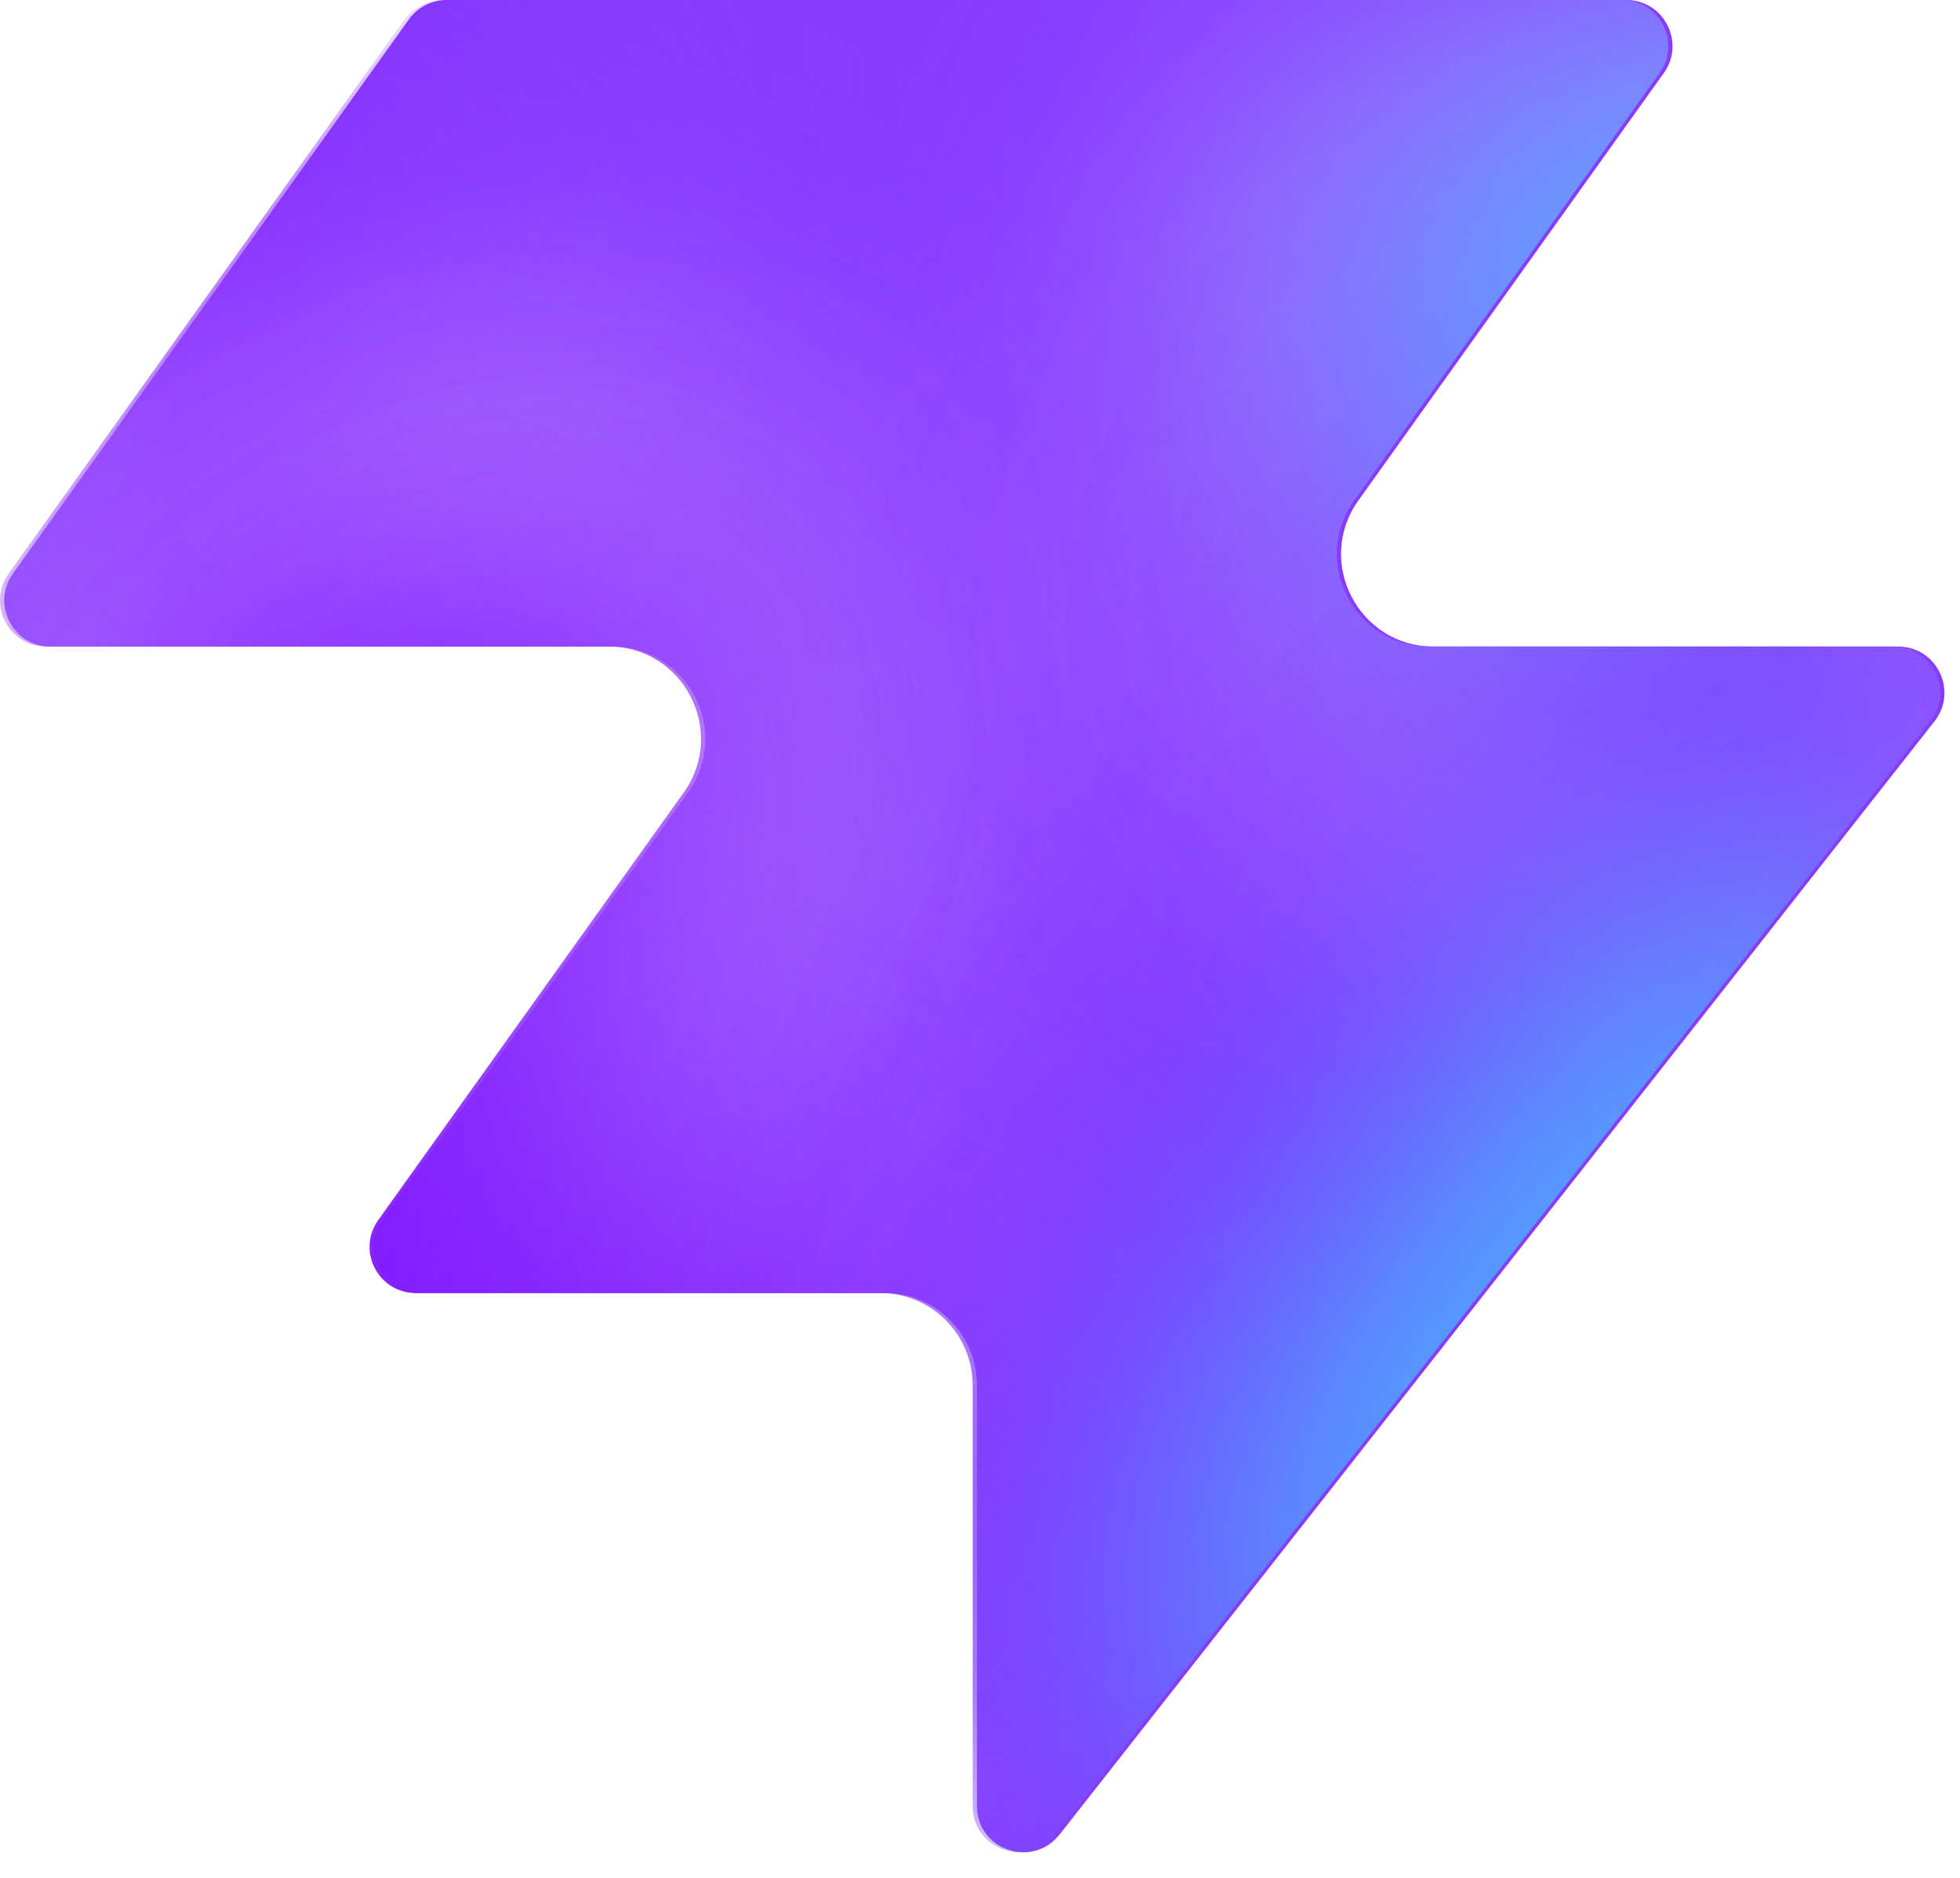
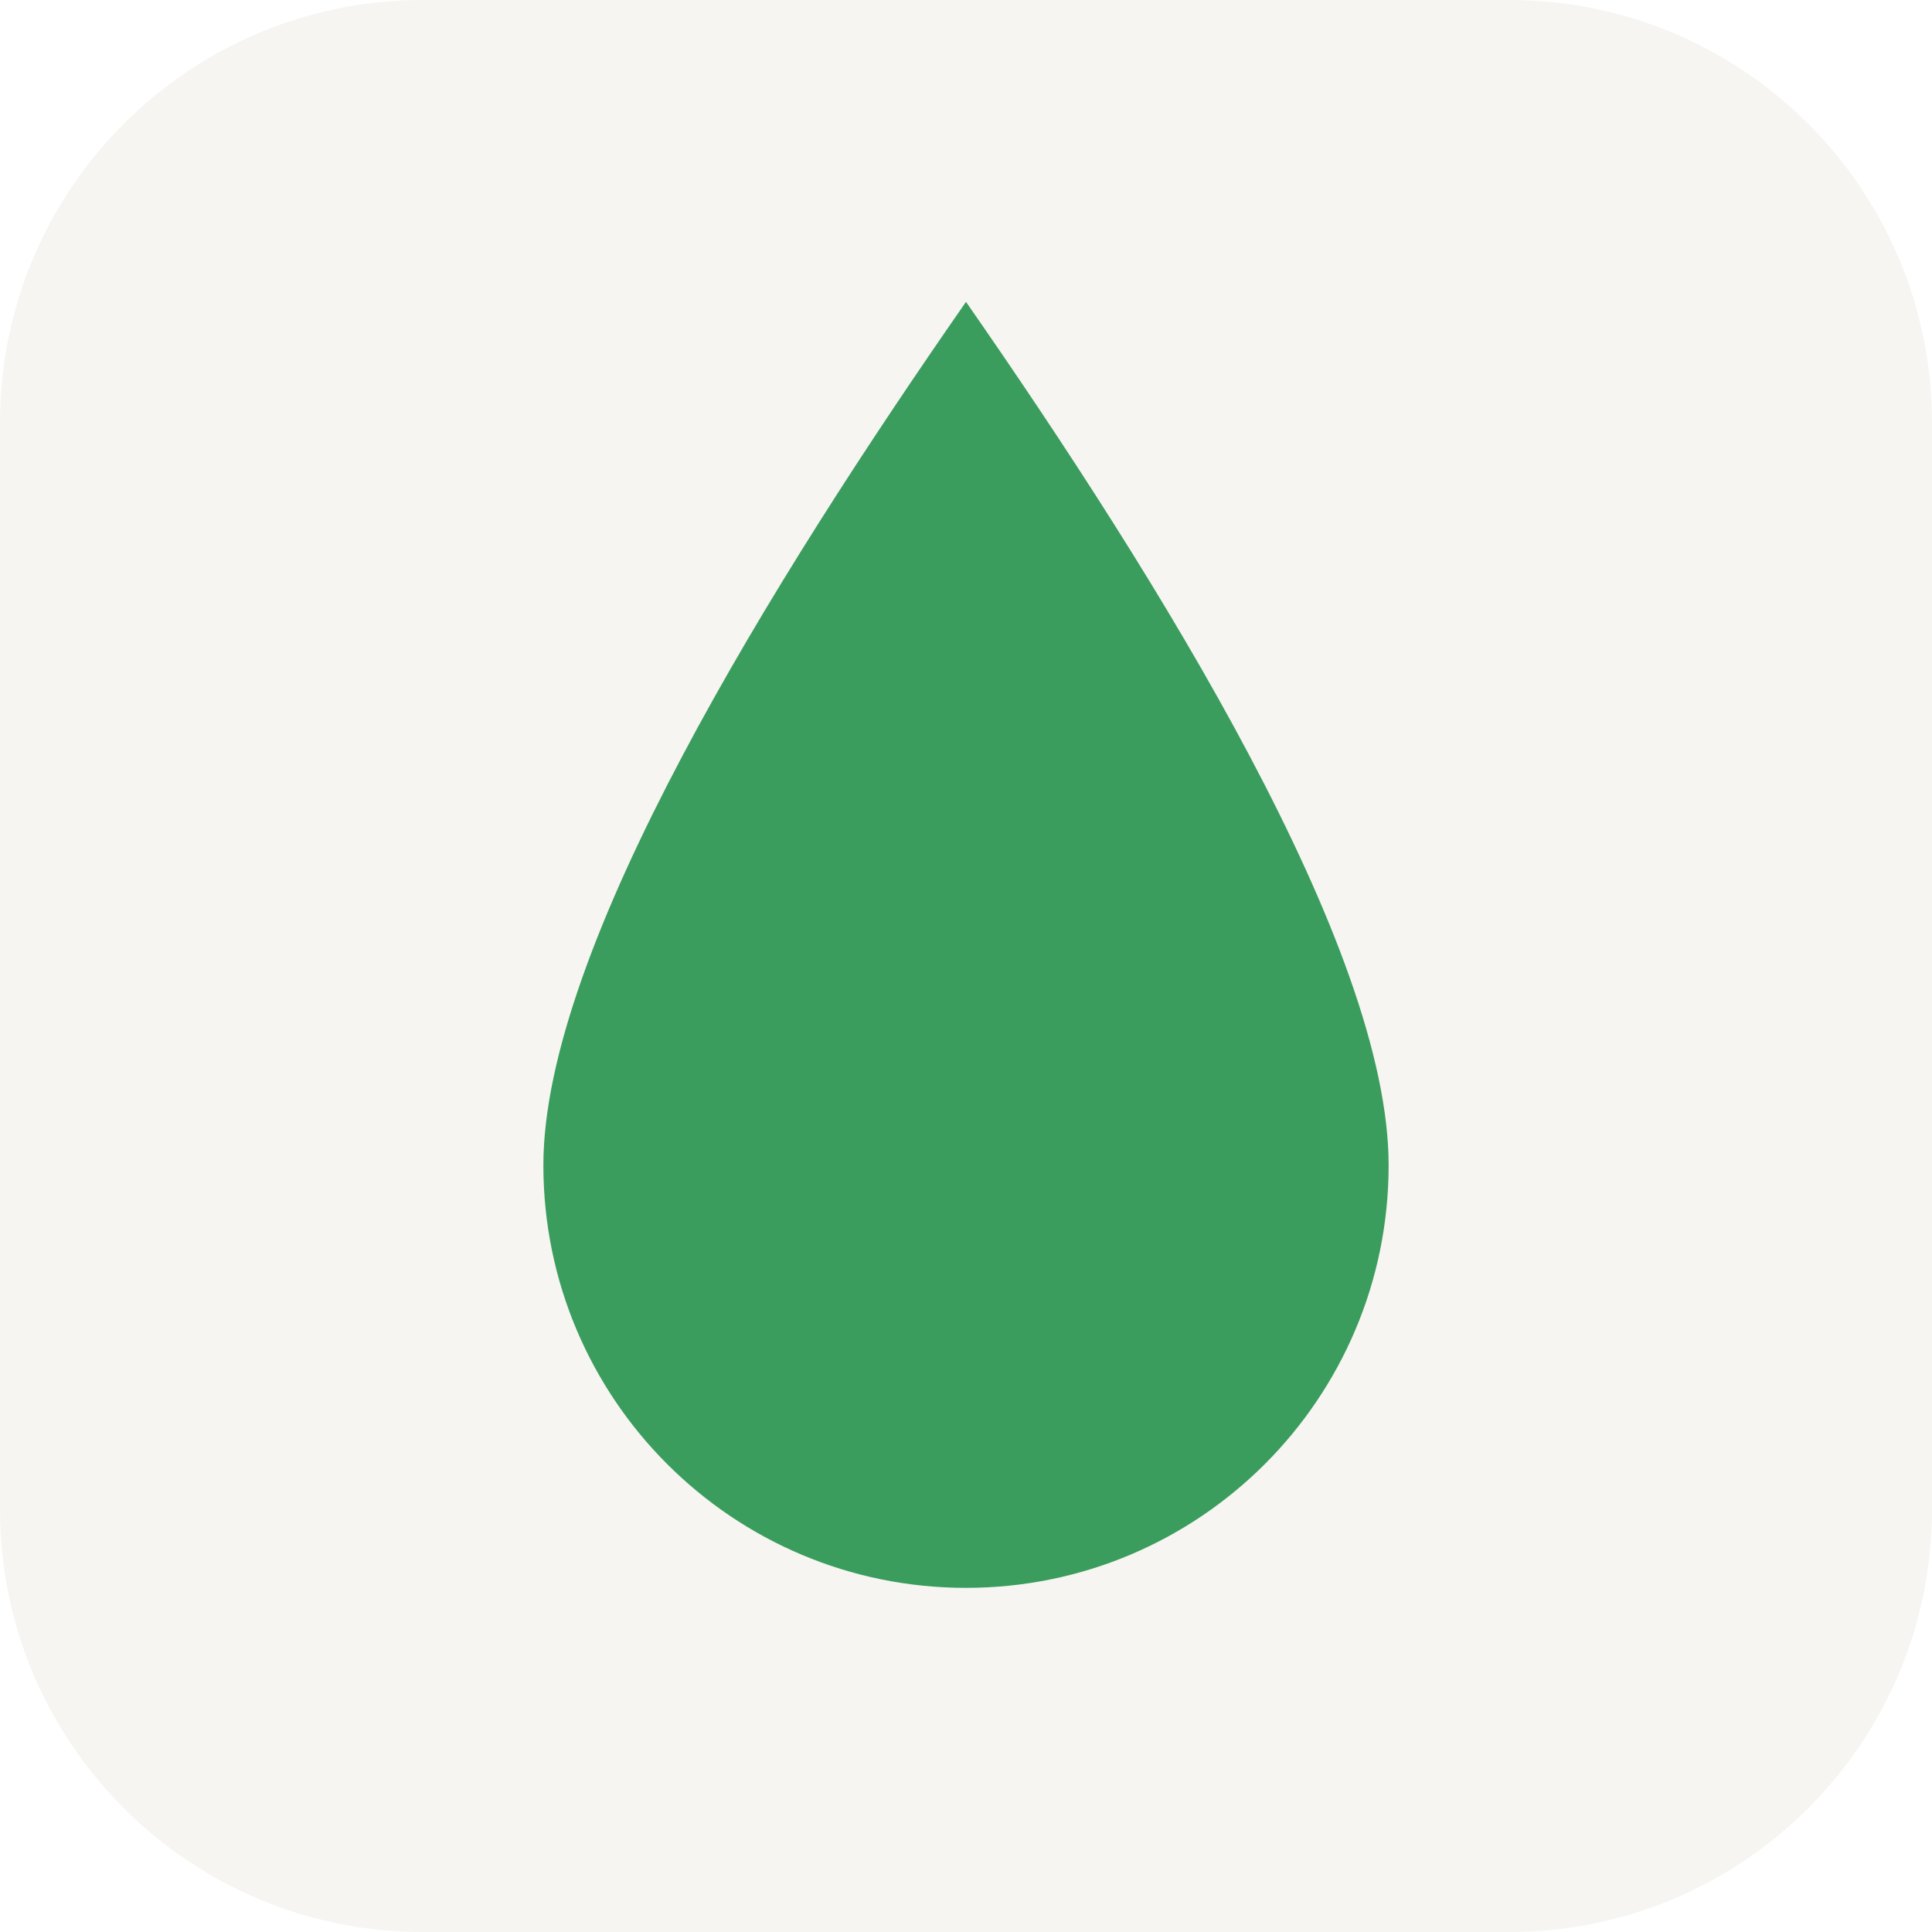
- <svg xmlns="http://www.w3.org/2000/svg" width="48" height="46" fill="none" viewBox="0 0 48 46">
-   <path fill="#863bff" d="M25.946 44.938c-.664.845-2.021.375-2.021-.698V33.937a2.26 2.26 0 0 0-2.262-2.262H10.287c-.92 0-1.456-1.04-.92-1.788l7.48-10.471c1.07-1.497 0-3.578-1.842-3.578H1.237c-.92 0-1.456-1.04-.92-1.788L10.013.474c.214-.297.556-.474.92-.474h28.894c.92 0 1.456 1.04.92 1.788l-7.48 10.471c-1.07 1.498 0 3.579 1.842 3.579h11.377c.943 0 1.473 1.088.89 1.83L25.947 44.94z" style="fill:#863bff;fill:color(display-p3 .525 .23 1);fill-opacity:1" />
-   <mask id="a" width="48" height="46" x="0" y="0" maskUnits="userSpaceOnUse" style="mask-type:alpha">
-     <path fill="#000" d="M25.842 44.938c-.664.844-2.021.375-2.021-.698V33.937a2.26 2.26 0 0 0-2.262-2.262H10.183c-.92 0-1.456-1.04-.92-1.788l7.48-10.471c1.07-1.498 0-3.579-1.842-3.579H1.133c-.92 0-1.456-1.04-.92-1.787L9.91.473c.214-.297.556-.474.92-.474h28.894c.92 0 1.456 1.04.92 1.788l-7.48 10.471c-1.07 1.498 0 3.578 1.842 3.578h11.377c.943 0 1.473 1.088.89 1.832L25.843 44.94z" style="fill:#000;fill-opacity:1" />
-   </mask>
-   <g mask="url(#a)">
-     <g filter="url(#b)">
-       <ellipse cx="5.508" cy="14.704" fill="#ede6ff" rx="5.508" ry="14.704" style="fill:#ede6ff;fill:color(display-p3 .927 .903 1);fill-opacity:1" transform="matrix(.00324 1 1 -.00324 -4.47 31.516)" />
-     </g>
-     <g filter="url(#c)">
-       <ellipse cx="10.399" cy="29.851" fill="#ede6ff" rx="10.399" ry="29.851" style="fill:#ede6ff;fill:color(display-p3 .927 .903 1);fill-opacity:1" transform="matrix(.00324 1 1 -.00324 -39.328 7.883)" />
-     </g>
-     <g filter="url(#d)">
-       <ellipse cx="5.508" cy="30.487" fill="#7e14ff" rx="5.508" ry="30.487" style="fill:#7e14ff;fill:color(display-p3 .492 .077 1);fill-opacity:1" transform="rotate(89.814 -25.913 -14.639)scale(1 -1)" />
-     </g>
-     <g filter="url(#e)">
-       <ellipse cx="5.508" cy="30.599" fill="#7e14ff" rx="5.508" ry="30.599" style="fill:#7e14ff;fill:color(display-p3 .492 .077 1);fill-opacity:1" transform="rotate(89.814 -32.644 -3.334)scale(1 -1)" />
-     </g>
-     <g filter="url(#f)">
-       <ellipse cx="5.508" cy="30.599" fill="#7e14ff" rx="5.508" ry="30.599" style="fill:#7e14ff;fill:color(display-p3 .492 .077 1);fill-opacity:1" transform="matrix(.00324 1 1 -.00324 -34.34 30.47)" />
-     </g>
-     <g filter="url(#g)">
-       <ellipse cx="14.072" cy="22.078" fill="#ede6ff" rx="14.072" ry="22.078" style="fill:#ede6ff;fill:color(display-p3 .927 .903 1);fill-opacity:1" transform="rotate(93.35 24.506 48.493)scale(-1 1)" />
-     </g>
-     <g filter="url(#h)">
-       <ellipse cx="3.47" cy="21.501" fill="#7e14ff" rx="3.47" ry="21.501" style="fill:#7e14ff;fill:color(display-p3 .492 .077 1);fill-opacity:1" transform="rotate(89.009 28.708 47.59)scale(-1 1)" />
-     </g>
-     <g filter="url(#i)">
-       <ellipse cx="3.47" cy="21.501" fill="#7e14ff" rx="3.47" ry="21.501" style="fill:#7e14ff;fill:color(display-p3 .492 .077 1);fill-opacity:1" transform="rotate(89.009 28.708 47.59)scale(-1 1)" />
-     </g>
-     <g filter="url(#j)">
-       <ellipse cx=".387" cy="8.972" fill="#7e14ff" rx="4.407" ry="29.108" style="fill:#7e14ff;fill:color(display-p3 .492 .077 1);fill-opacity:1" transform="rotate(39.51 .387 8.972)" />
-     </g>
-     <g filter="url(#k)">
-       <ellipse cx="47.523" cy="-6.092" fill="#7e14ff" rx="4.407" ry="29.108" style="fill:#7e14ff;fill:color(display-p3 .492 .077 1);fill-opacity:1" transform="rotate(37.892 47.523 -6.092)" />
-     </g>
-     <g filter="url(#l)">
-       <ellipse cx="41.412" cy="6.333" fill="#47bfff" rx="5.971" ry="9.665" style="fill:#47bfff;fill:color(display-p3 .28 .748 1);fill-opacity:1" transform="rotate(37.892 41.412 6.333)" />
-     </g>
-     <g filter="url(#m)">
-       <ellipse cx="-1.879" cy="38.332" fill="#7e14ff" rx="4.407" ry="29.108" style="fill:#7e14ff;fill:color(display-p3 .492 .077 1);fill-opacity:1" transform="rotate(37.892 -1.88 38.332)" />
-     </g>
-     <g filter="url(#n)">
-       <ellipse cx="-1.879" cy="38.332" fill="#7e14ff" rx="4.407" ry="29.108" style="fill:#7e14ff;fill:color(display-p3 .492 .077 1);fill-opacity:1" transform="rotate(37.892 -1.88 38.332)" />
-     </g>
-     <g filter="url(#o)">
-       <ellipse cx="35.651" cy="29.907" fill="#7e14ff" rx="4.407" ry="29.108" style="fill:#7e14ff;fill:color(display-p3 .492 .077 1);fill-opacity:1" transform="rotate(37.892 35.651 29.907)" />
-     </g>
-     <g filter="url(#p)">
-       <ellipse cx="38.418" cy="32.4" fill="#47bfff" rx="5.971" ry="15.297" style="fill:#47bfff;fill:color(display-p3 .28 .748 1);fill-opacity:1" transform="rotate(37.892 38.418 32.4)" />
-     </g>
-   </g>
-   <defs>
-     <filter id="b" width="60.045" height="41.654" x="-19.77" y="16.149" color-interpolation-filters="sRGB" filterUnits="userSpaceOnUse">
-       <feFlood flood-opacity="0" result="BackgroundImageFix" />
-       <feBlend in="SourceGraphic" in2="BackgroundImageFix" result="shape" />
-       <feGaussianBlur result="effect1_foregroundBlur_2002_17158" stdDeviation="7.659" />
-     </filter>
-     <filter id="c" width="90.34" height="51.437" x="-54.613" y="-7.533" color-interpolation-filters="sRGB" filterUnits="userSpaceOnUse">
-       <feFlood flood-opacity="0" result="BackgroundImageFix" />
-       <feBlend in="SourceGraphic" in2="BackgroundImageFix" result="shape" />
-       <feGaussianBlur result="effect1_foregroundBlur_2002_17158" stdDeviation="7.659" />
-     </filter>
-     <filter id="d" width="79.355" height="29.4" x="-49.64" y="2.03" color-interpolation-filters="sRGB" filterUnits="userSpaceOnUse">
-       <feFlood flood-opacity="0" result="BackgroundImageFix" />
-       <feBlend in="SourceGraphic" in2="BackgroundImageFix" result="shape" />
-       <feGaussianBlur result="effect1_foregroundBlur_2002_17158" stdDeviation="4.596" />
-     </filter>
-     <filter id="e" width="79.579" height="29.4" x="-45.045" y="20.029" color-interpolation-filters="sRGB" filterUnits="userSpaceOnUse">
-       <feFlood flood-opacity="0" result="BackgroundImageFix" />
-       <feBlend in="SourceGraphic" in2="BackgroundImageFix" result="shape" />
-       <feGaussianBlur result="effect1_foregroundBlur_2002_17158" stdDeviation="4.596" />
-     </filter>
-     <filter id="f" width="79.579" height="29.4" x="-43.513" y="21.178" color-interpolation-filters="sRGB" filterUnits="userSpaceOnUse">
-       <feFlood flood-opacity="0" result="BackgroundImageFix" />
-       <feBlend in="SourceGraphic" in2="BackgroundImageFix" result="shape" />
-       <feGaussianBlur result="effect1_foregroundBlur_2002_17158" stdDeviation="4.596" />
-     </filter>
-     <filter id="g" width="74.749" height="58.852" x="15.756" y="-17.901" color-interpolation-filters="sRGB" filterUnits="userSpaceOnUse">
-       <feFlood flood-opacity="0" result="BackgroundImageFix" />
-       <feBlend in="SourceGraphic" in2="BackgroundImageFix" result="shape" />
-       <feGaussianBlur result="effect1_foregroundBlur_2002_17158" stdDeviation="7.659" />
-     </filter>
-     <filter id="h" width="61.377" height="25.362" x="23.548" y="2.284" color-interpolation-filters="sRGB" filterUnits="userSpaceOnUse">
-       <feFlood flood-opacity="0" result="BackgroundImageFix" />
-       <feBlend in="SourceGraphic" in2="BackgroundImageFix" result="shape" />
-       <feGaussianBlur result="effect1_foregroundBlur_2002_17158" stdDeviation="4.596" />
-     </filter>
-     <filter id="i" width="61.377" height="25.362" x="23.548" y="2.284" color-interpolation-filters="sRGB" filterUnits="userSpaceOnUse">
-       <feFlood flood-opacity="0" result="BackgroundImageFix" />
-       <feBlend in="SourceGraphic" in2="BackgroundImageFix" result="shape" />
-       <feGaussianBlur result="effect1_foregroundBlur_2002_17158" stdDeviation="4.596" />
-     </filter>
-     <filter id="j" width="56.045" height="63.649" x="-27.636" y="-22.853" color-interpolation-filters="sRGB" filterUnits="userSpaceOnUse">
-       <feFlood flood-opacity="0" result="BackgroundImageFix" />
-       <feBlend in="SourceGraphic" in2="BackgroundImageFix" result="shape" />
-       <feGaussianBlur result="effect1_foregroundBlur_2002_17158" stdDeviation="4.596" />
-     </filter>
-     <filter id="k" width="54.814" height="64.646" x="20.116" y="-38.415" color-interpolation-filters="sRGB" filterUnits="userSpaceOnUse">
-       <feFlood flood-opacity="0" result="BackgroundImageFix" />
-       <feBlend in="SourceGraphic" in2="BackgroundImageFix" result="shape" />
-       <feGaussianBlur result="effect1_foregroundBlur_2002_17158" stdDeviation="4.596" />
-     </filter>
-     <filter id="l" width="33.541" height="35.313" x="24.641" y="-11.323" color-interpolation-filters="sRGB" filterUnits="userSpaceOnUse">
-       <feFlood flood-opacity="0" result="BackgroundImageFix" />
-       <feBlend in="SourceGraphic" in2="BackgroundImageFix" result="shape" />
-       <feGaussianBlur result="effect1_foregroundBlur_2002_17158" stdDeviation="4.596" />
-     </filter>
-     <filter id="m" width="54.814" height="64.646" x="-29.286" y="6.009" color-interpolation-filters="sRGB" filterUnits="userSpaceOnUse">
-       <feFlood flood-opacity="0" result="BackgroundImageFix" />
-       <feBlend in="SourceGraphic" in2="BackgroundImageFix" result="shape" />
-       <feGaussianBlur result="effect1_foregroundBlur_2002_17158" stdDeviation="4.596" />
-     </filter>
-     <filter id="n" width="54.814" height="64.646" x="-29.286" y="6.009" color-interpolation-filters="sRGB" filterUnits="userSpaceOnUse">
-       <feFlood flood-opacity="0" result="BackgroundImageFix" />
-       <feBlend in="SourceGraphic" in2="BackgroundImageFix" result="shape" />
-       <feGaussianBlur result="effect1_foregroundBlur_2002_17158" stdDeviation="4.596" />
-     </filter>
-     <filter id="o" width="54.814" height="64.646" x="8.244" y="-2.416" color-interpolation-filters="sRGB" filterUnits="userSpaceOnUse">
-       <feFlood flood-opacity="0" result="BackgroundImageFix" />
-       <feBlend in="SourceGraphic" in2="BackgroundImageFix" result="shape" />
-       <feGaussianBlur result="effect1_foregroundBlur_2002_17158" stdDeviation="4.596" />
-     </filter>
-     <filter id="p" width="39.409" height="43.623" x="18.713" y="10.588" color-interpolation-filters="sRGB" filterUnits="userSpaceOnUse">
-       <feFlood flood-opacity="0" result="BackgroundImageFix" />
-       <feBlend in="SourceGraphic" in2="BackgroundImageFix" result="shape" />
-       <feGaussianBlur result="effect1_foregroundBlur_2002_17158" stdDeviation="4.596" />
-     </filter>
-   </defs>
+ <svg xmlns="http://www.w3.org/2000/svg" viewBox="0 0 32 32">
+   <rect width="32" height="32" rx="7" fill="#f6f5f1" />
+   <path d="M16 5c-3.2 4.6-7 10.7-7 14.3a7 7 0 0 0 14 0C23 15.7 19.2 9.6 16 5Z" fill="#3a9d5d" />
</svg>
